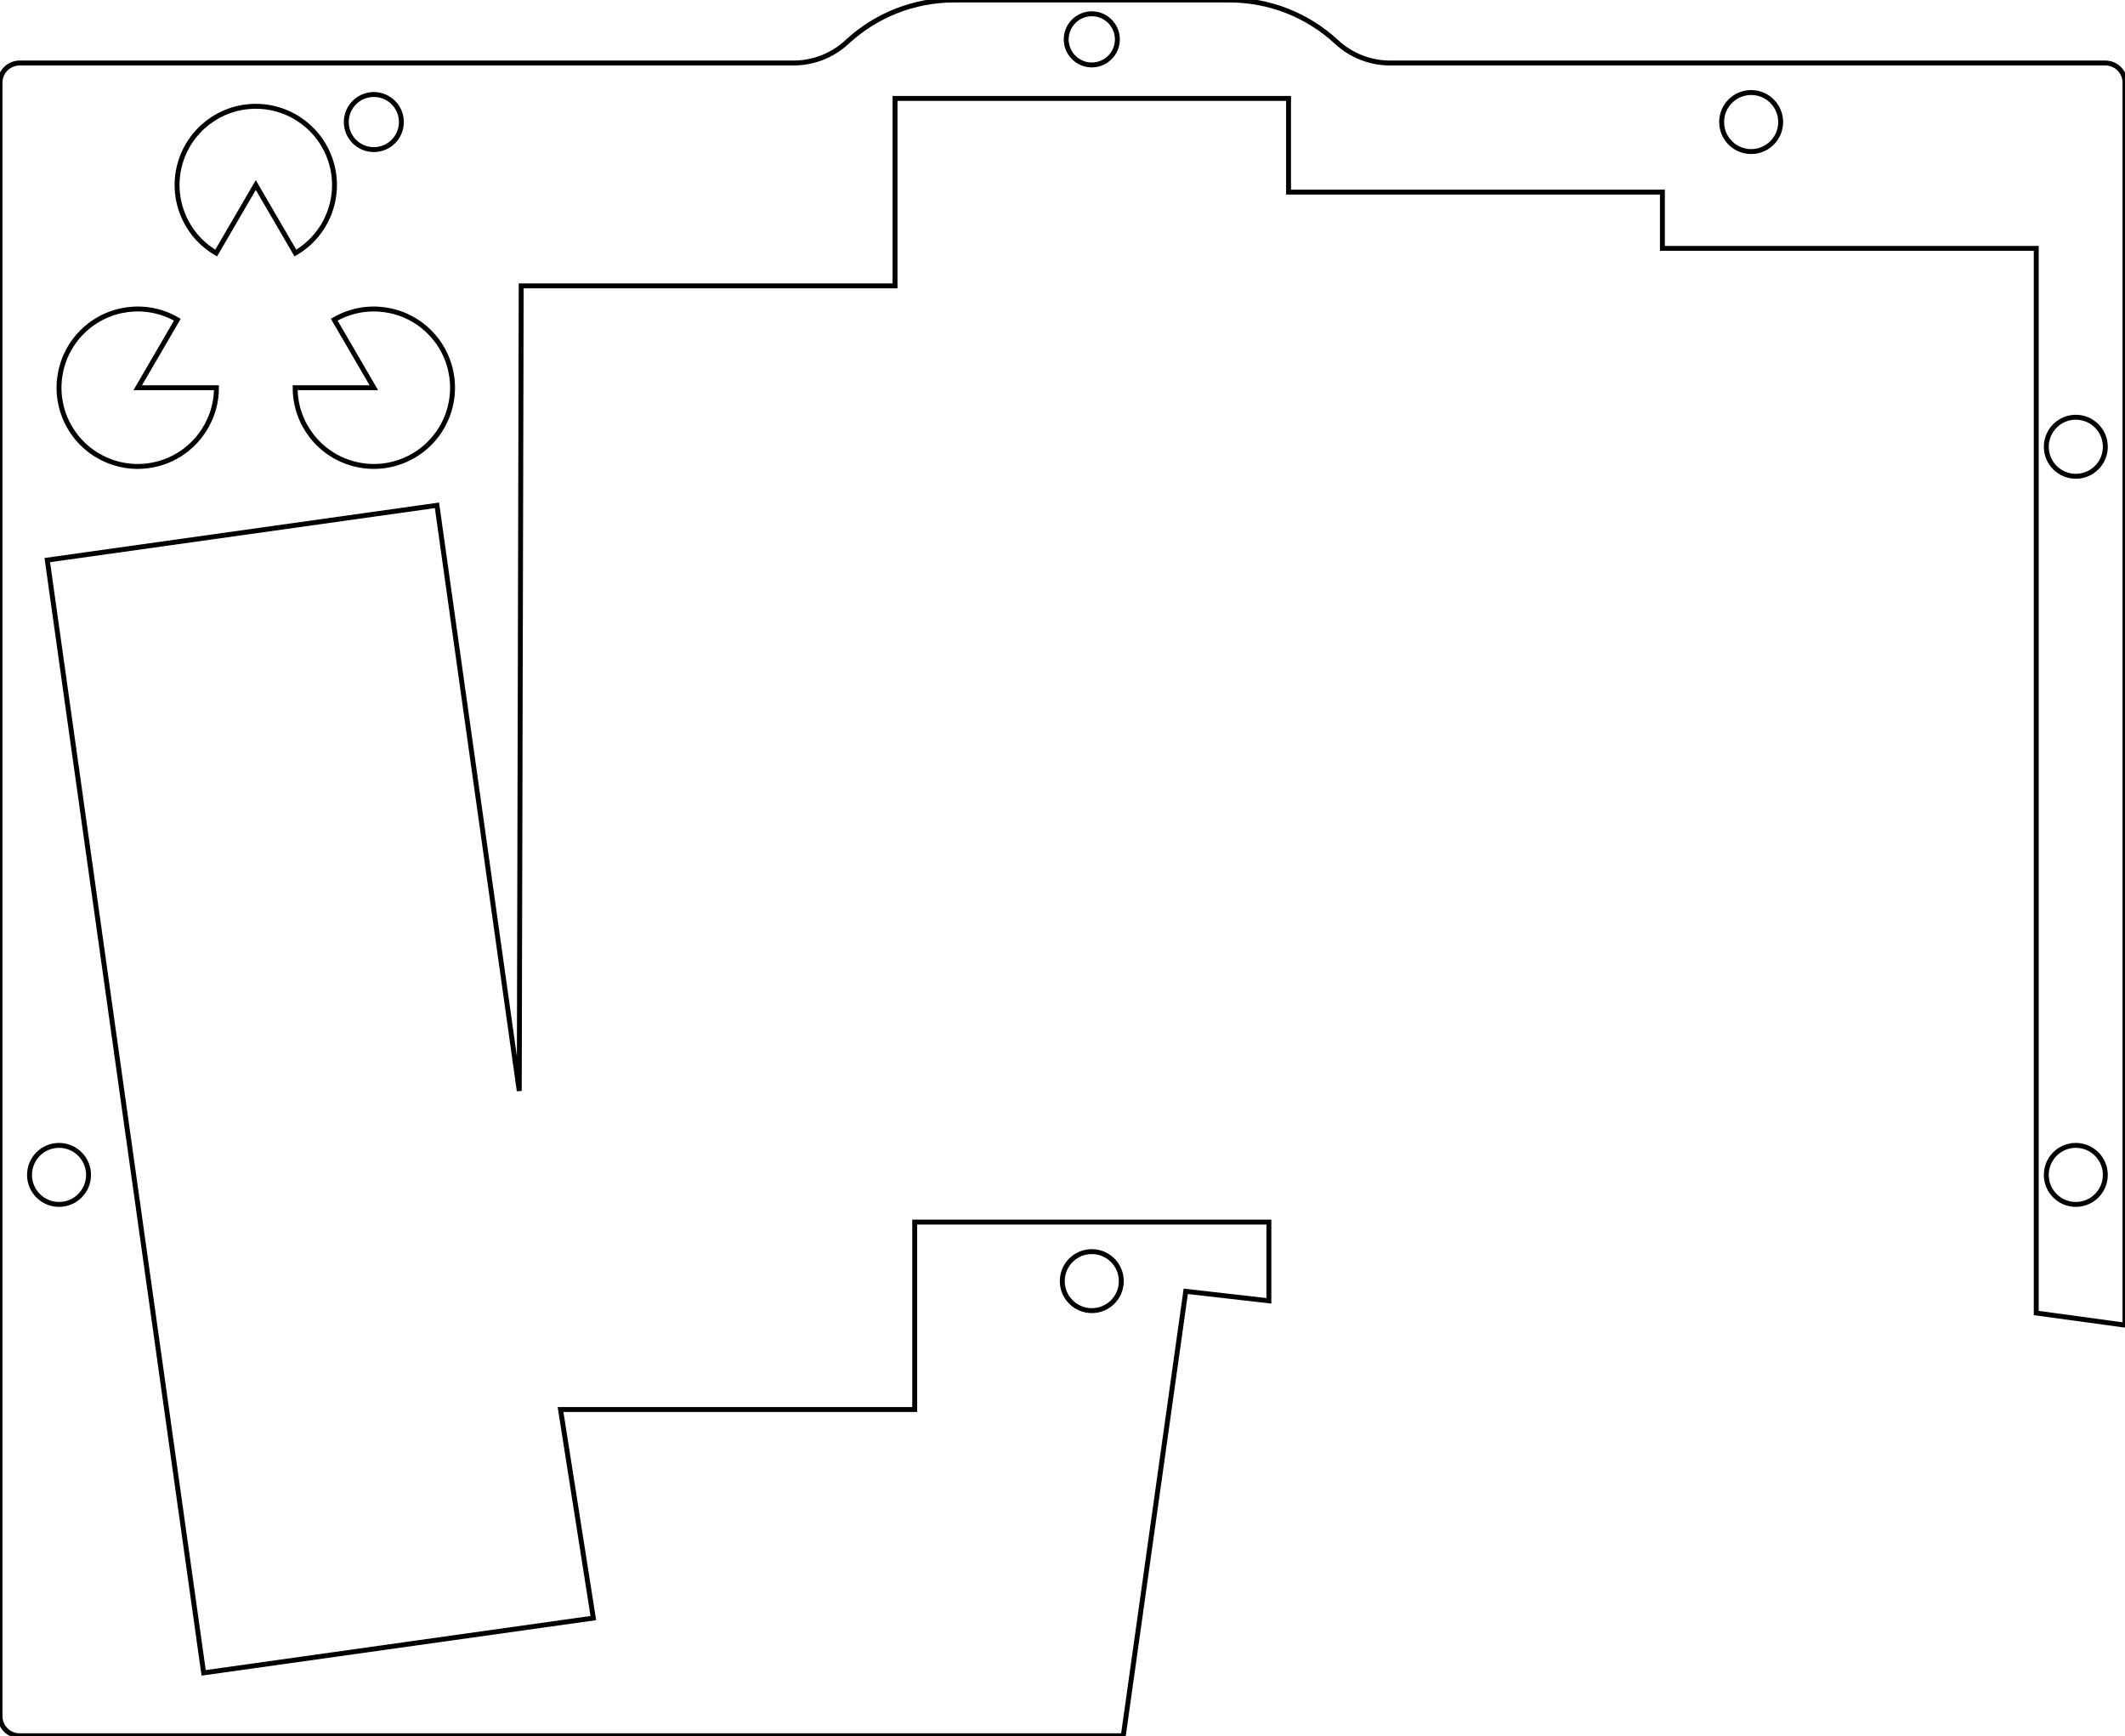
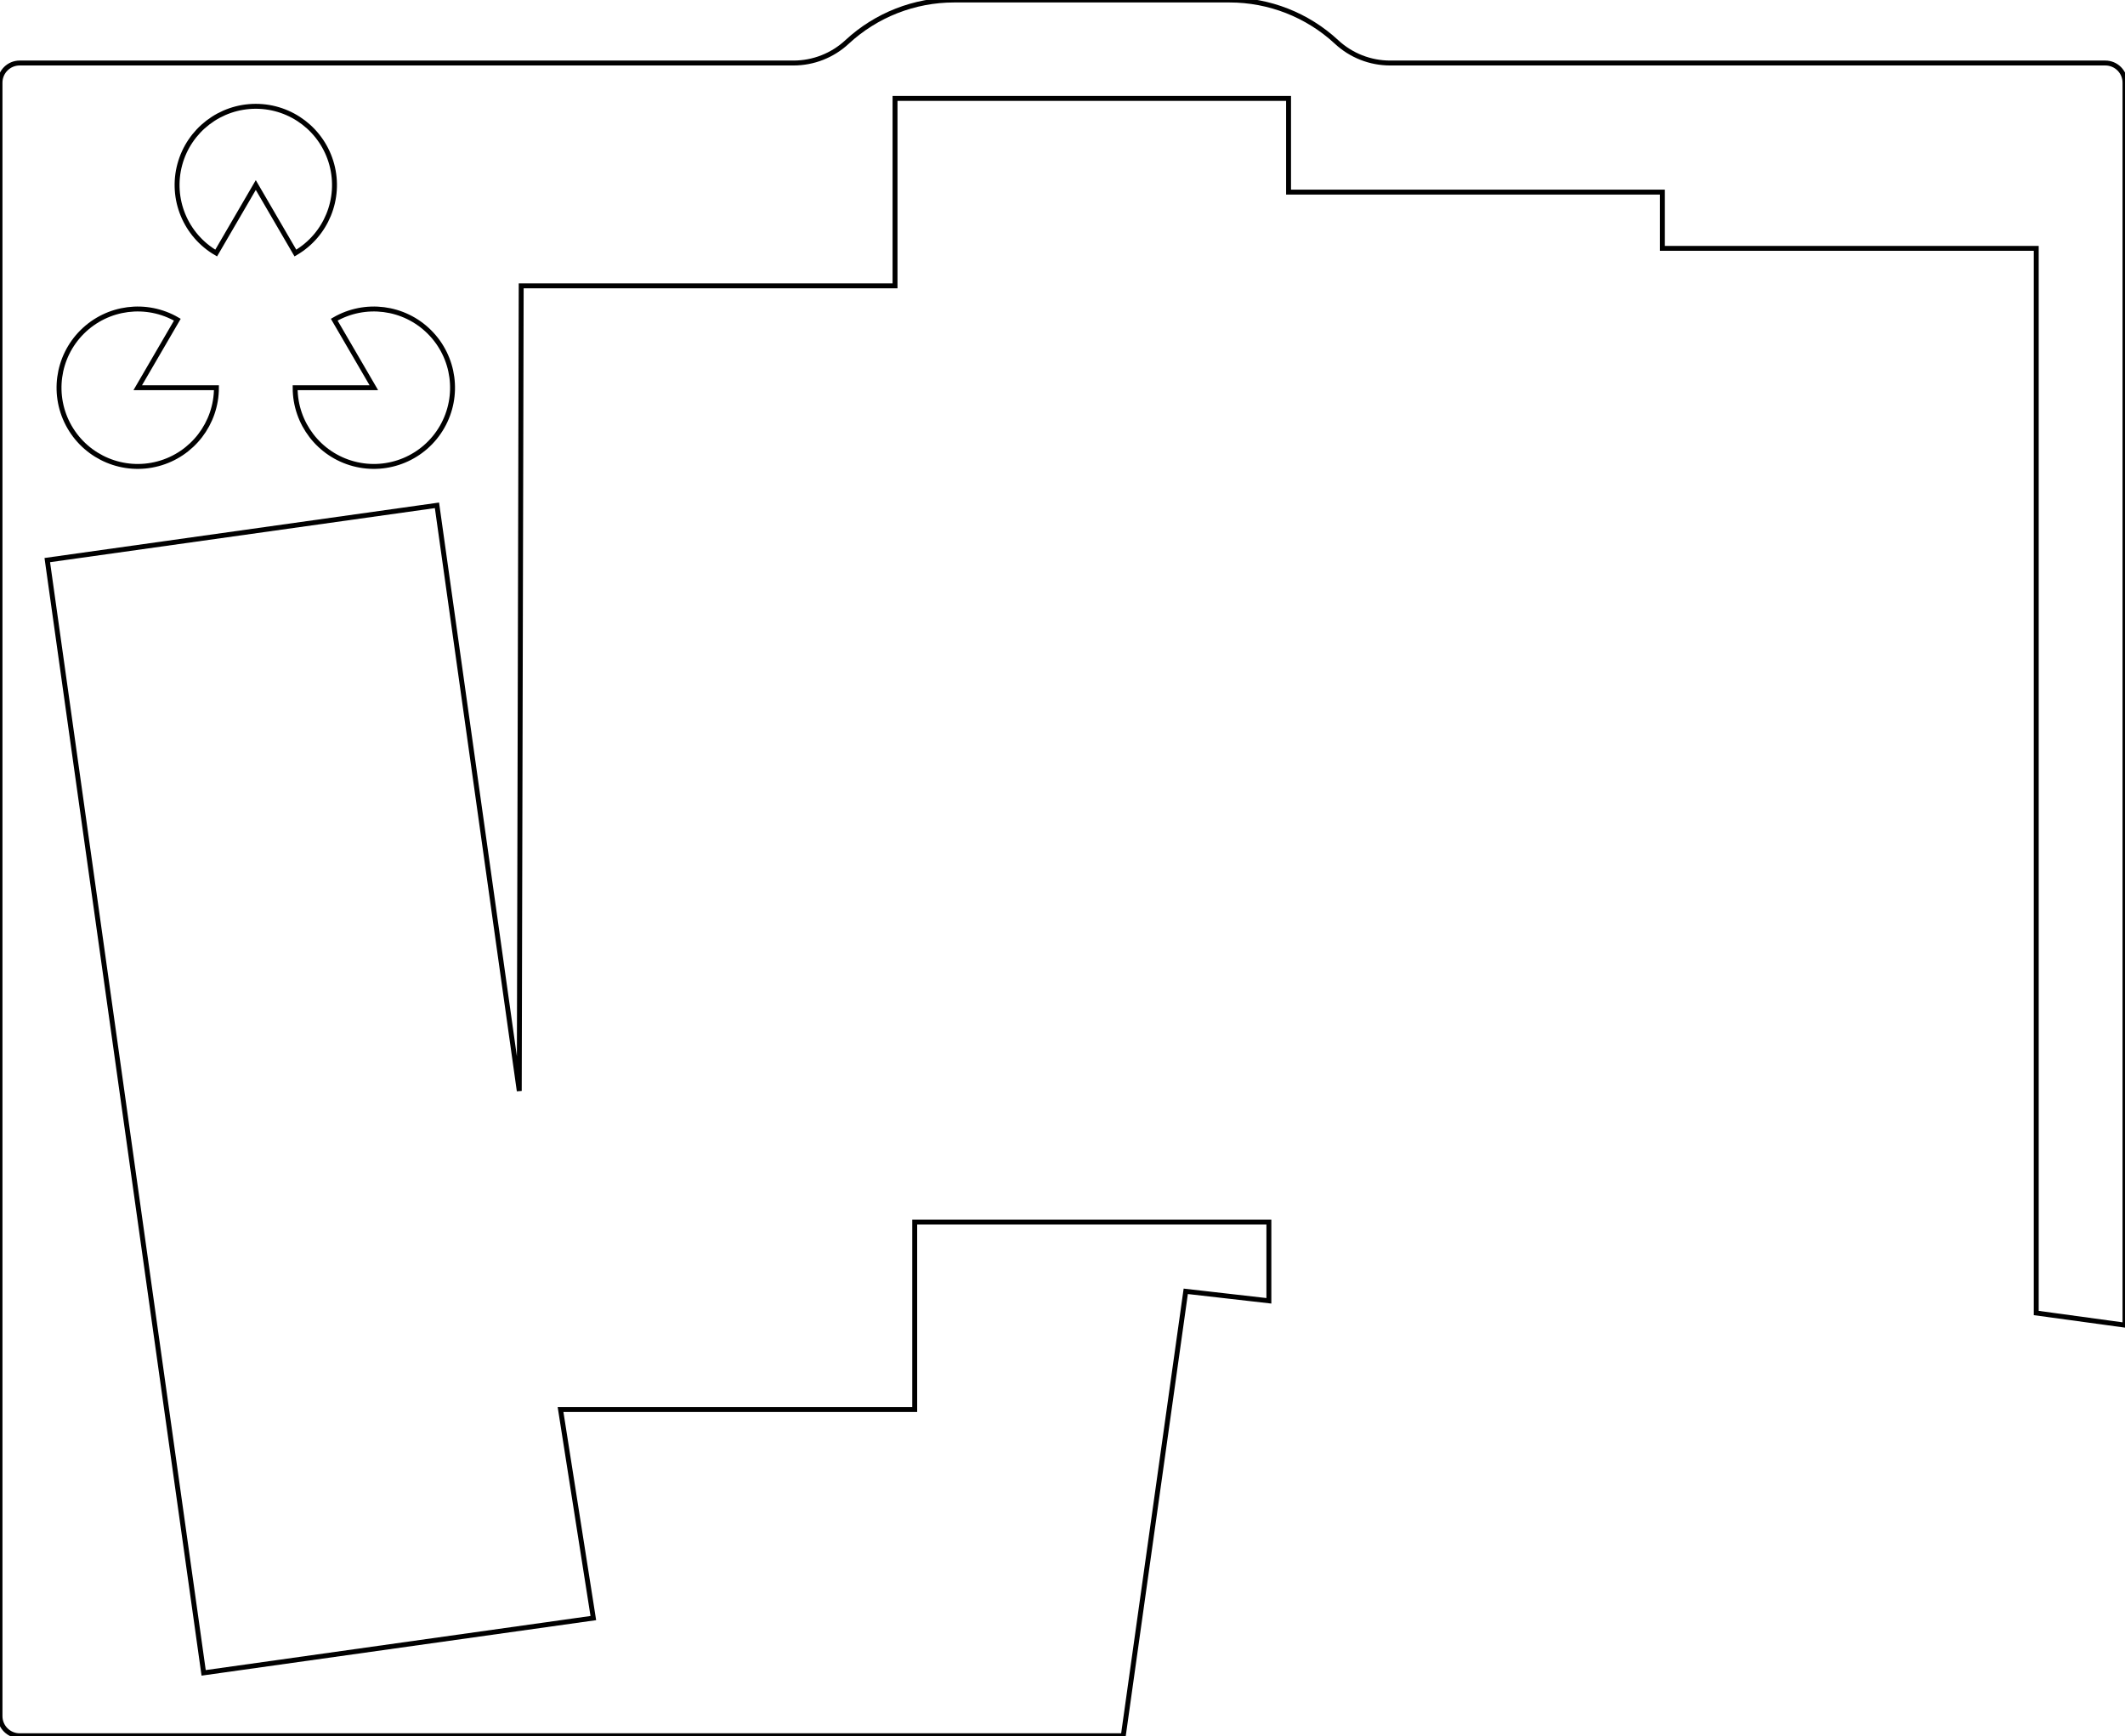
<svg xmlns="http://www.w3.org/2000/svg" width="108mm" height="88.202mm" viewBox="0 0 108 88.202">
  <g id="svgGroup" stroke-linecap="round" fill-rule="evenodd" font-size="9pt" stroke="#000" stroke-width="0.25mm" fill="none" style="stroke:#000;stroke-width:0.25mm;fill:none">
-     <path d="M 1 88.202 L 57.09 88.202 L 60.264 65.618 L 64.489 66.1 L 64.489 62.1 L 46.489 62.1 L 46.489 71.625 L 28.489 71.625 L 30.155 82.222 L 10.35 85.006 L 2.403 28.461 L 22.208 25.678 L 26.391 55.436 L 26.489 14.525 L 45.489 14.525 L 45.489 5 L 65.489 5 L 65.489 9.762 L 84.489 9.762 L 84.489 12.62 L 103.489 12.62 L 103.489 66.72 L 108 67.337 L 108 4.202 A 1 1 0 0 0 107 3.202 L 70.65 3.202 A 4 4 0 0 1 67.93 2.134 A 8 8 0 0 0 62.489 0 L 48.489 0 A 8 8 0 0 0 43.049 2.134 A 4 4 0 0 1 40.329 3.202 L 1 3.202 A 1 1 0 0 0 0 4.202 L 0 87.202 A 1 1 0 0 0 1 88.202 Z M 9.013 16.245 A 4 4 0 1 0 11 19.702 L 7 19.702 L 9.013 16.245 Z M 15 19.702 A 4 4 0 1 0 16.987 16.245 L 19 19.702 L 15 19.702 Z M 15.013 12.858 A 4 4 0 1 0 10.987 12.858 L 13 9.402 L 15.013 12.858 Z M 89 6.202 m -1.5 0 a 1.5 1.5 0 0 1 3 0 a 1.5 1.5 0 0 1 -3 0 z M 3 59.702 m -1.5 0 a 1.5 1.5 0 0 1 3 0 a 1.5 1.5 0 0 1 -3 0 z M 105.5 59.702 m -1.5 0 a 1.5 1.5 0 0 1 3 0 a 1.5 1.5 0 0 1 -3 0 z M 105.5 22.702 m -1.5 0 a 1.5 1.5 0 0 1 3 0 a 1.5 1.5 0 0 1 -3 0 z M 55.489 65.1 m -1.5 0 a 1.5 1.5 0 0 1 3 0 a 1.5 1.5 0 0 1 -3 0 z M 19 6.202 m -1.4 0 a 1.4 1.4 0 0 1 2.8 0 a 1.4 1.4 0 0 1 -2.8 0 z M 55.489 2 m -1.3 0 a 1.3 1.3 0 0 1 2.6 0 a 1.3 1.3 0 0 1 -2.6 0 z" vector-effect="non-scaling-stroke" />
+     <path d="M 1 88.202 L 57.09 88.202 L 60.264 65.618 L 64.489 66.1 L 64.489 62.1 L 46.489 62.1 L 46.489 71.625 L 28.489 71.625 L 30.155 82.222 L 10.35 85.006 L 2.403 28.461 L 22.208 25.678 L 26.391 55.436 L 26.489 14.525 L 45.489 14.525 L 45.489 5 L 65.489 5 L 65.489 9.762 L 84.489 9.762 L 84.489 12.62 L 103.489 12.62 L 103.489 66.72 L 108 67.337 L 108 4.202 A 1 1 0 0 0 107 3.202 L 70.65 3.202 A 4 4 0 0 1 67.93 2.134 A 8 8 0 0 0 62.489 0 L 48.489 0 A 8 8 0 0 0 43.049 2.134 A 4 4 0 0 1 40.329 3.202 L 1 3.202 A 1 1 0 0 0 0 4.202 L 0 87.202 A 1 1 0 0 0 1 88.202 Z M 9.013 16.245 A 4 4 0 1 0 11 19.702 L 7 19.702 L 9.013 16.245 Z M 15 19.702 A 4 4 0 1 0 16.987 16.245 L 19 19.702 L 15 19.702 Z M 15.013 12.858 A 4 4 0 1 0 10.987 12.858 L 13 9.402 L 15.013 12.858 Z" vector-effect="non-scaling-stroke" />
  </g>
</svg>
